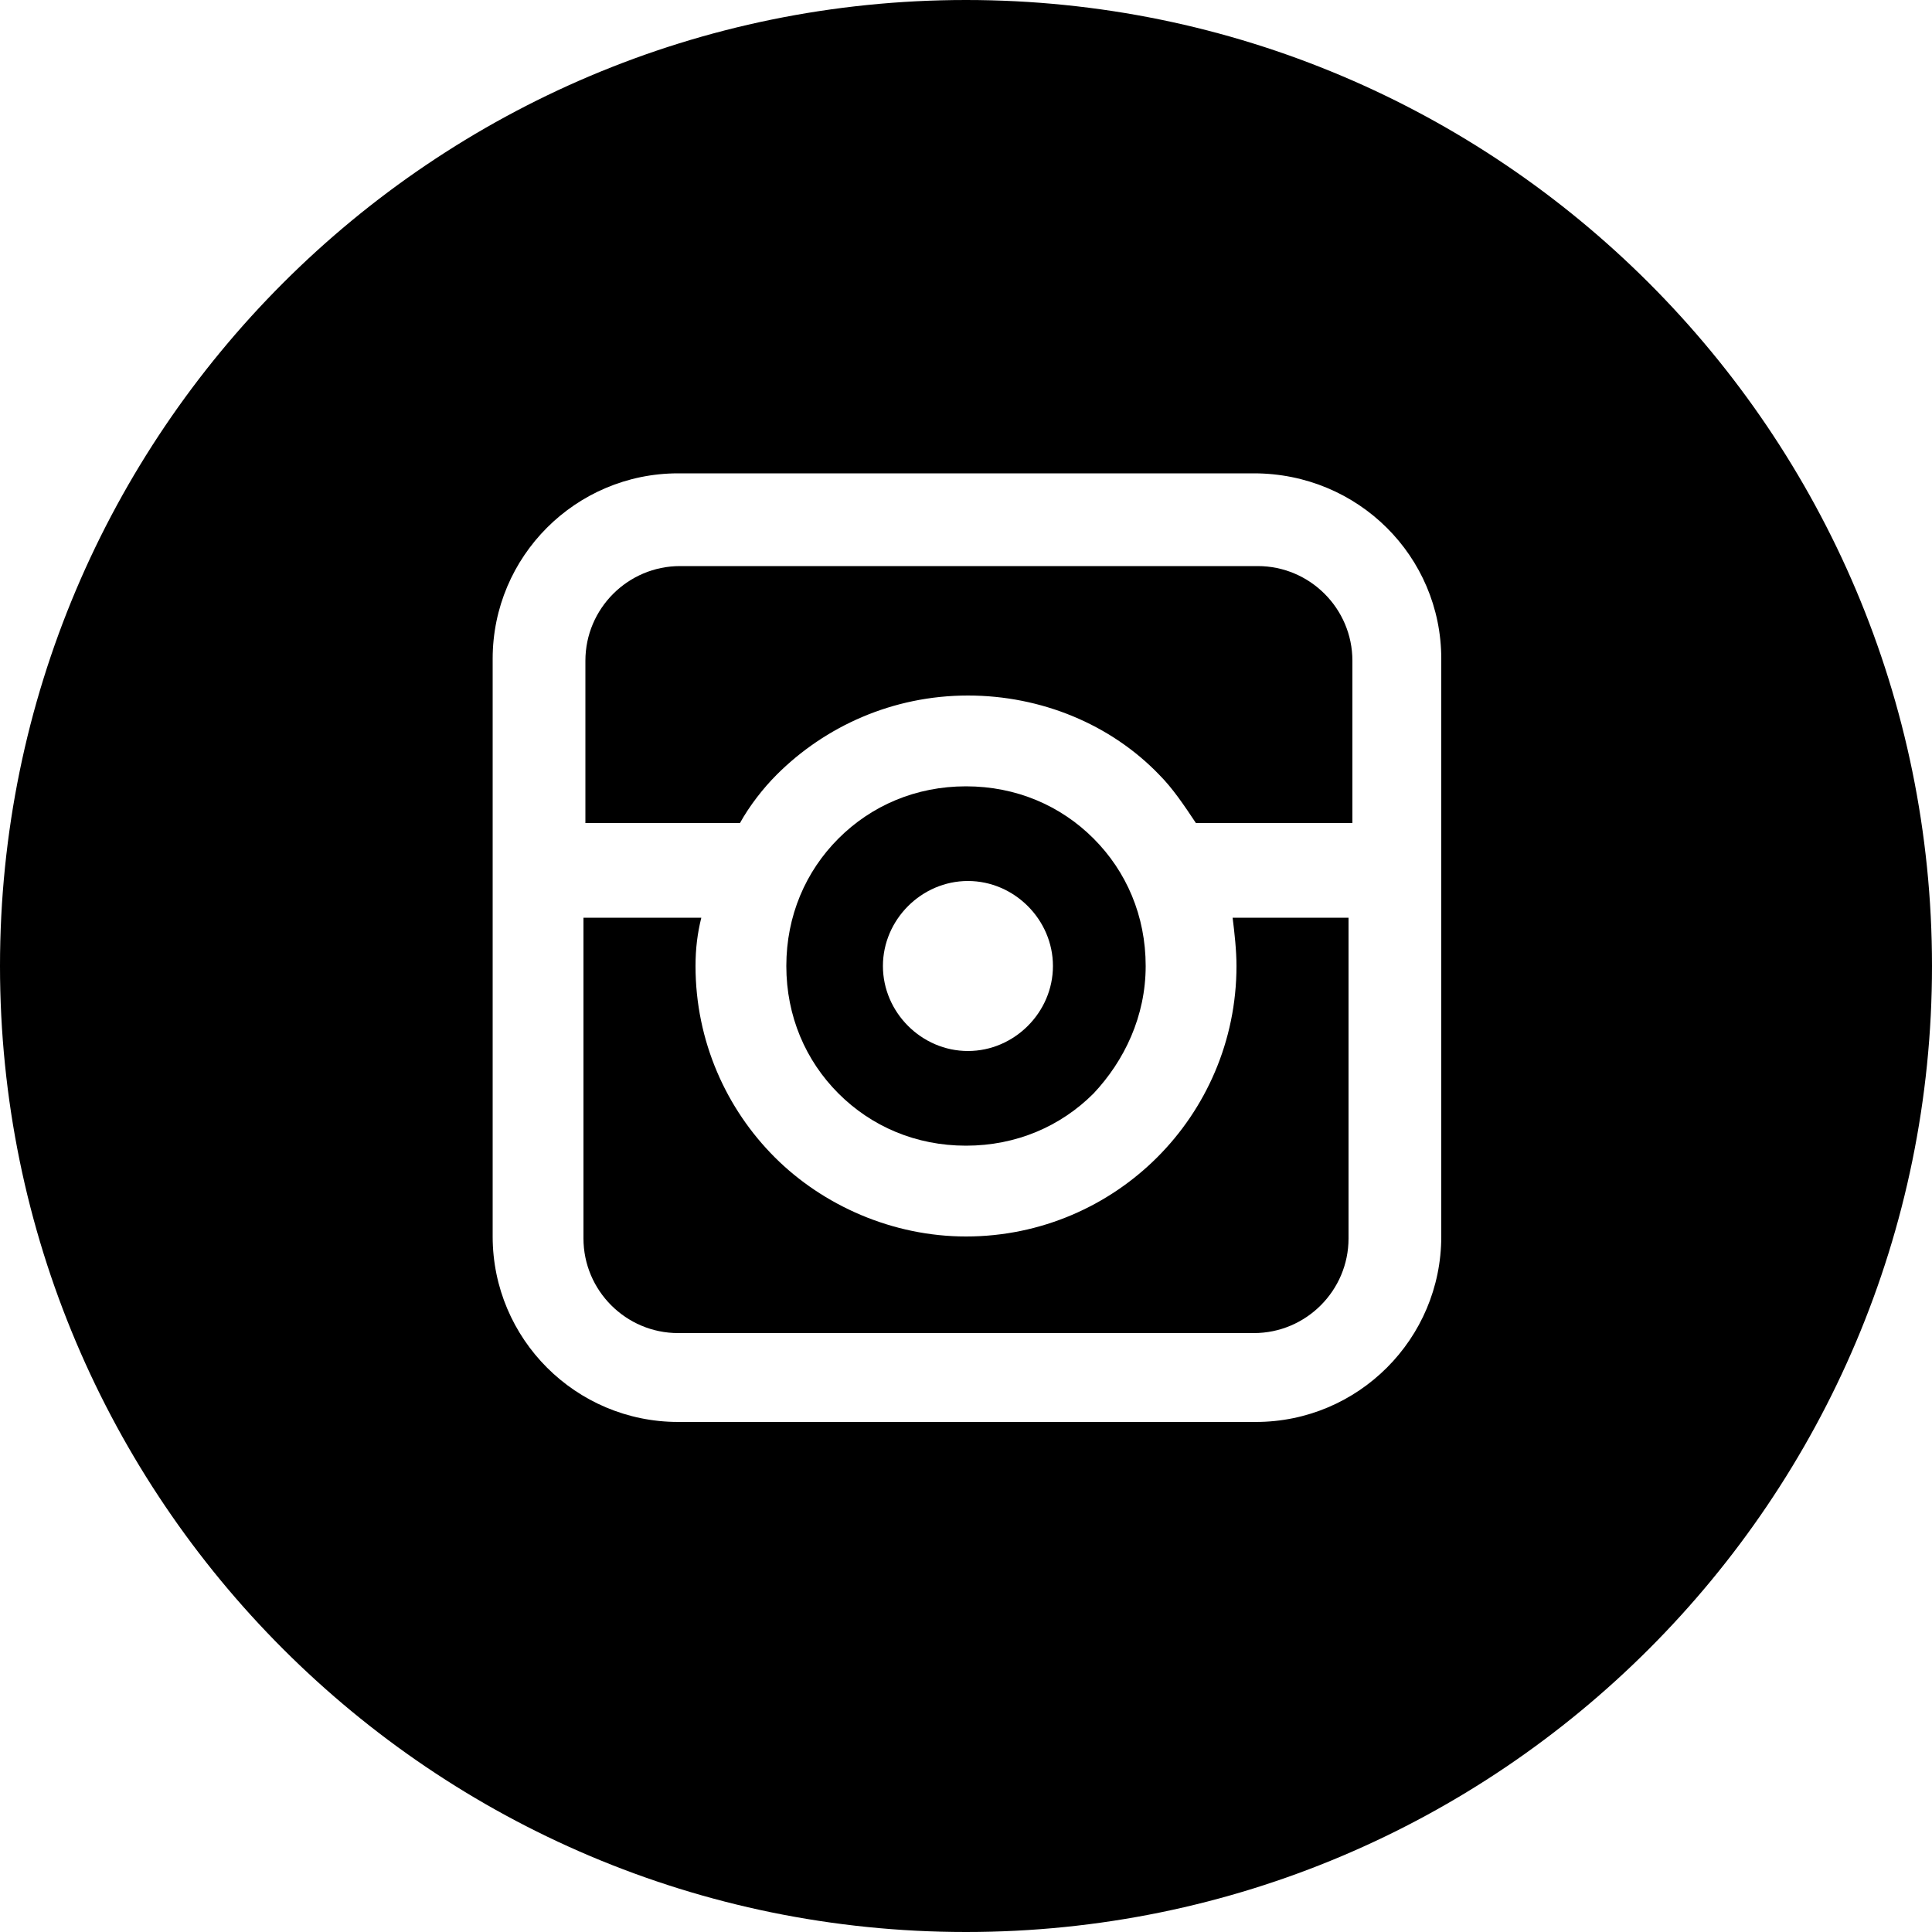
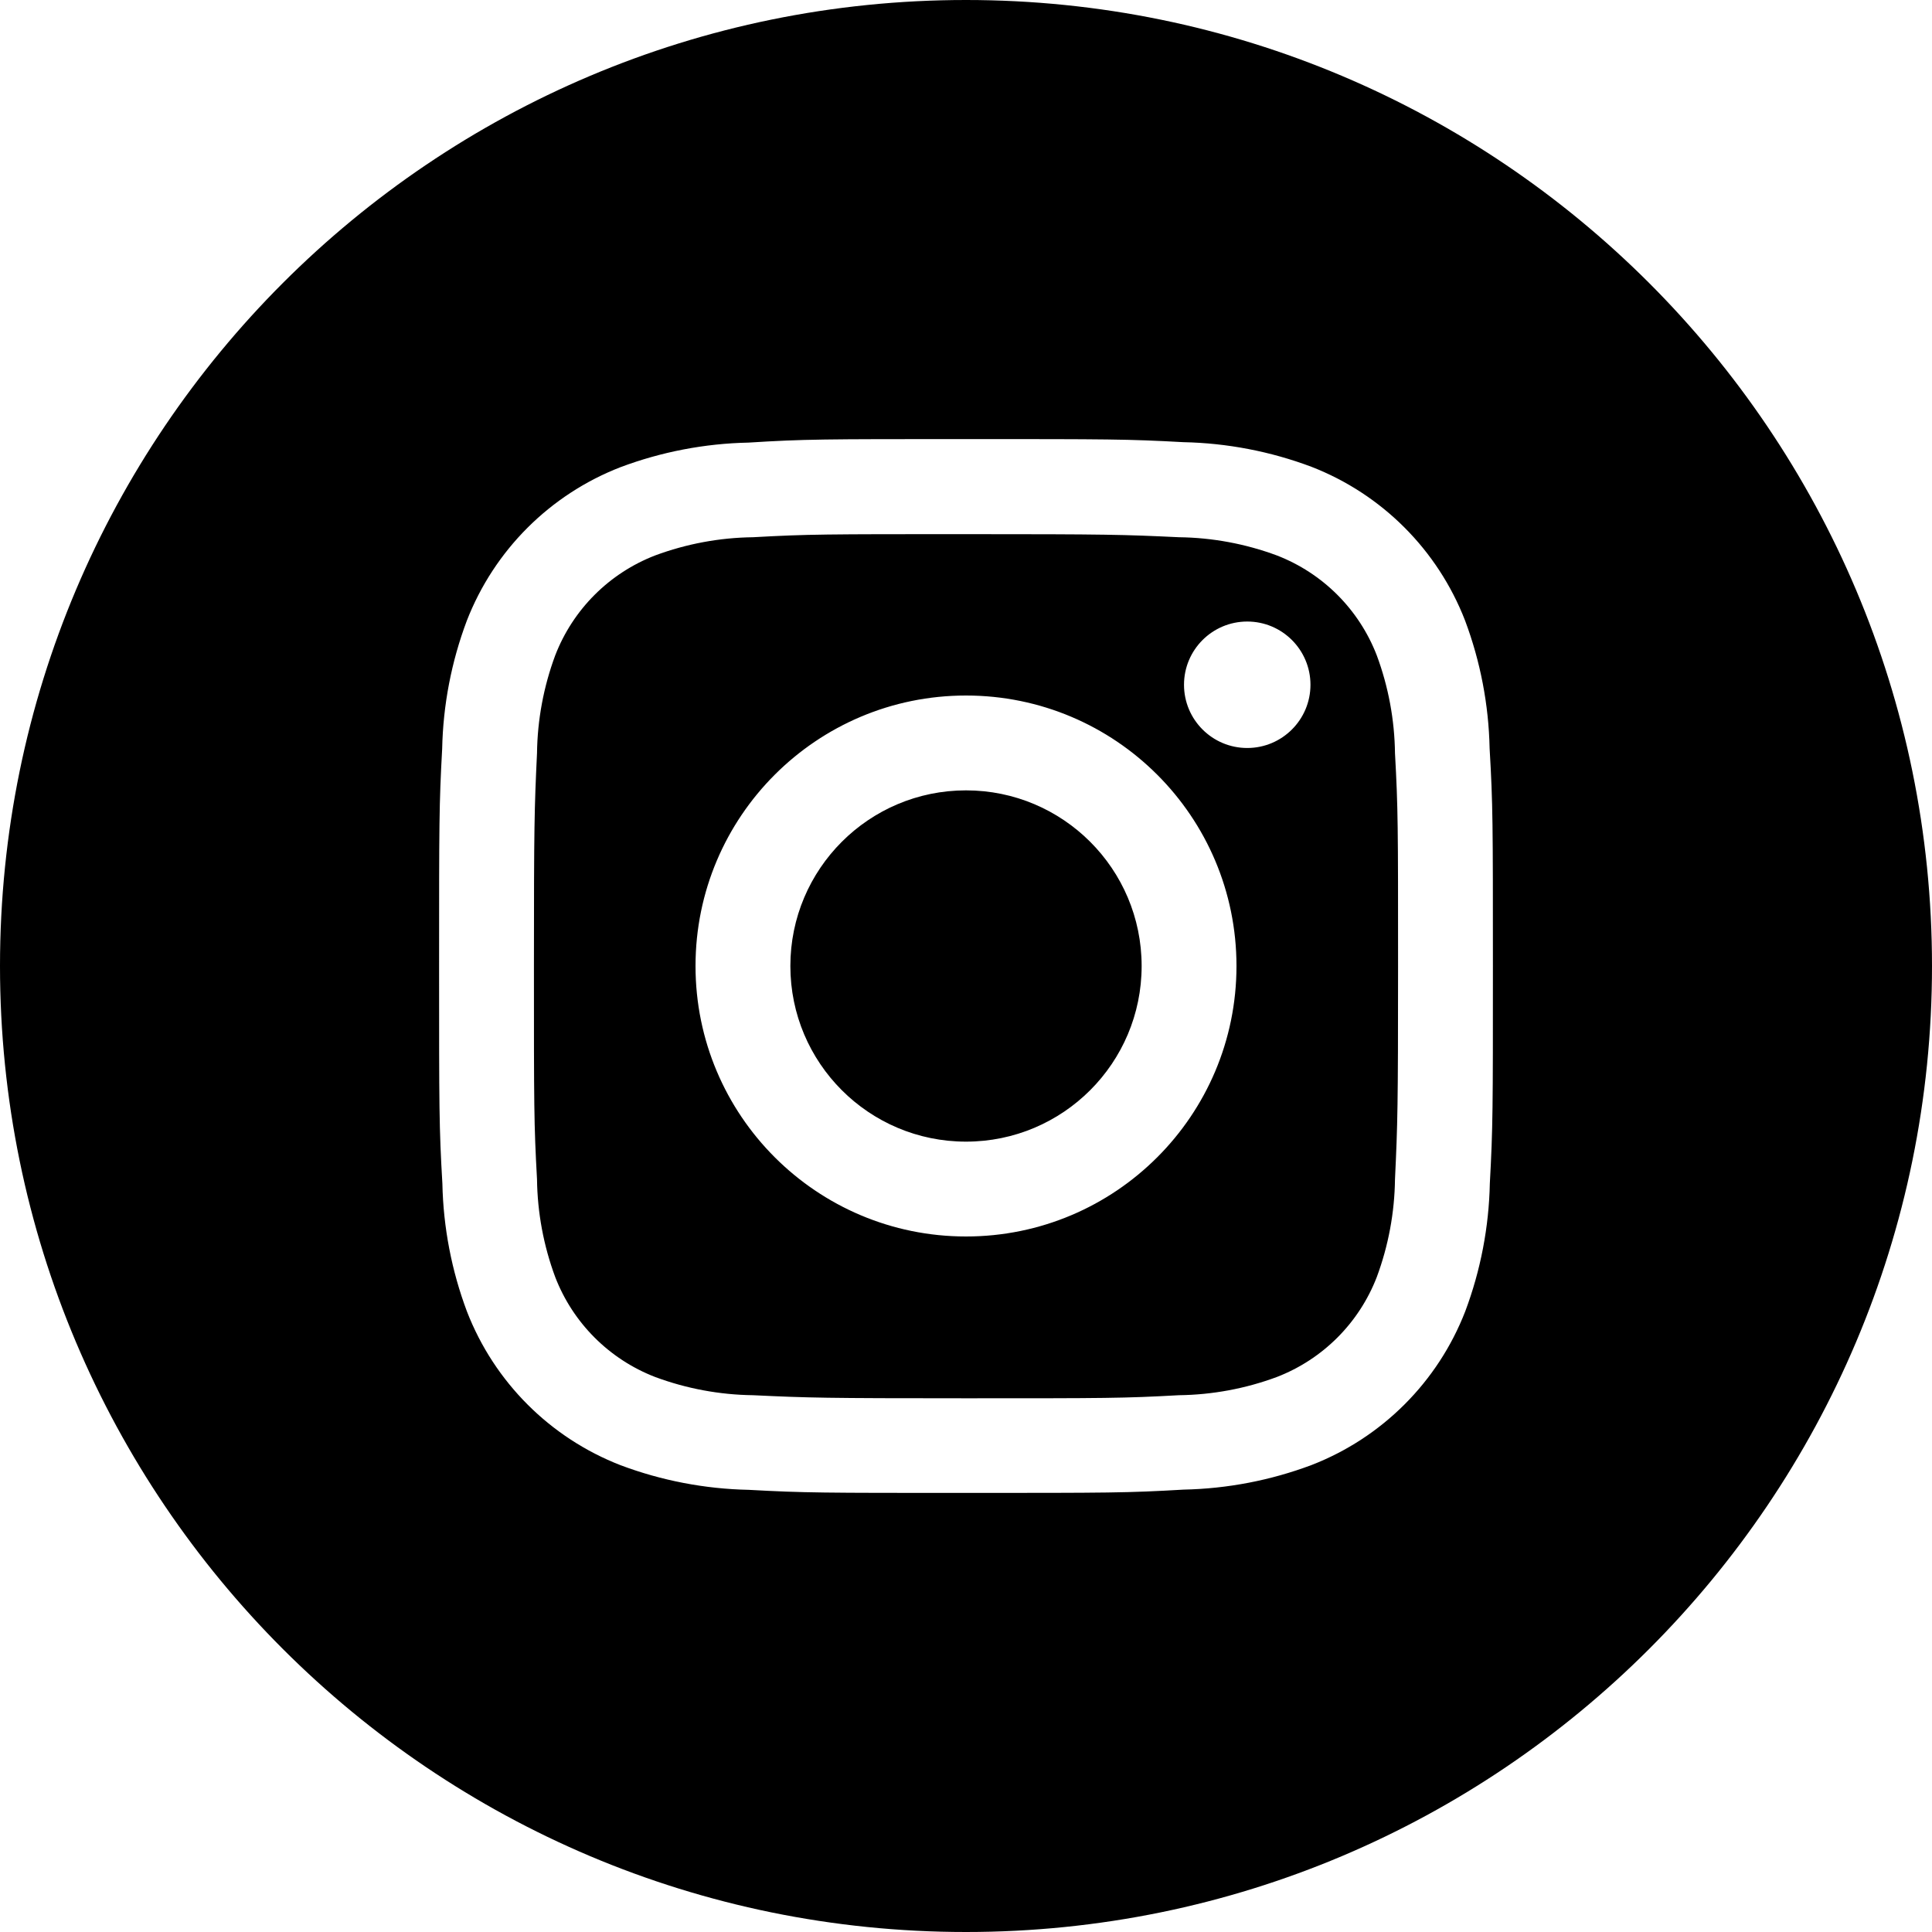
- <svg xmlns="http://www.w3.org/2000/svg" viewBox="-255 347 100 100">
-   <path d="M-198.4 403.6c1.6-1.7 2.7-4 2.7-6.6s-1-4.9-2.7-6.6c-1.7-1.7-4-2.7-6.6-2.7s-4.9 1-6.6 2.7c-1.7 1.7-2.7 4-2.7 6.6s1 4.9 2.7 6.6c1.7 1.7 4 2.7 6.6 2.7s4.9-1 6.6-2.7zm-10.9-6.6c0-2.4 2-4.4 4.4-4.4 2.4 0 4.4 2 4.4 4.4s-2 4.4-4.4 4.4c-2.4 0-4.4-2-4.4-4.4z" />
-   <path d="M-205 347c-27.6 0-50 22.4-50 50s22.4 50 50 50 50-22.4 50-50-22.4-50-50-50zm24.6 64c0 5.3-4.3 9.6-9.6 9.6h-29.9c-5.3 0-9.6-4.3-9.6-9.6v-29.9c0-5.3 4.3-9.6 9.6-9.6h29.8c5.4 0 9.7 4.3 9.7 9.6V411z" />
-   <path d="M-191 397c0 3.9-1.6 7.4-4.1 9.9s-6 4.1-9.9 4.1c-3.8 0-7.4-1.6-9.9-4.1s-4.1-6-4.1-9.9c0-.9.1-1.7.3-2.5h-6.1v16.6c0 2.7 2.2 4.9 4.9 4.9h29.8c2.7 0 4.9-2.2 4.9-4.9v-16.6h-6c.1.8.2 1.7.2 2.5zm1.1-20.7h-29.9c-2.7 0-4.9 2.2-4.9 4.9v8.4h8c.5-.9 1.2-1.8 1.9-2.5 2.5-2.5 6-4.1 9.9-4.1 3.8 0 7.4 1.5 9.9 4.1.7.7 1.3 1.6 1.9 2.5h8.1v-8.4c0-2.7-2.2-4.9-4.9-4.9z" />
+ <svg xmlns="http://www.w3.org/2000/svg" id="Layer_1" data-name="Layer 1" viewBox="0 0 88 88">
+   <path d="M44,36a8,8,0,1,0,8,8A8,8,0,0,0,44,36Zm18.71-6.15a7.95,7.95,0,0,0-4.55-4.55,13.28,13.28,0,0,0-4.46-.83c-2.53-.12-3.29-0.14-9.7-0.14s-7.17,0-9.7.14a13.28,13.28,0,0,0-4.46.83,7.95,7.95,0,0,0-4.55,4.55,13.28,13.28,0,0,0-.83,4.46c-0.12,2.53-.14,3.29-0.14,9.7s0,7.17.14,9.7a13.28,13.28,0,0,0,.83,4.46,7.95,7.95,0,0,0,4.55,4.55,13.28,13.28,0,0,0,4.46.83c2.53,0.12,3.29.14,9.7,0.14s7.17,0,9.7-.14a13.28,13.28,0,0,0,4.46-.83,7.95,7.95,0,0,0,4.55-4.55,13.28,13.28,0,0,0,.83-4.46c0.12-2.53.14-3.29,0.14-9.7s0-7.17-.14-9.7A13.28,13.28,0,0,0,62.71,29.85ZM44,56.32A12.32,12.32,0,1,1,56.32,44,12.32,12.32,0,0,1,44,56.32ZM56.81,34.07a2.88,2.88,0,1,1,2.88-2.88A2.88,2.88,0,0,1,56.81,34.07ZM44,0A44,44,0,1,0,88,44,44,44,0,0,0,44,0ZM67.86,53.9a17.61,17.61,0,0,1-1.12,5.83,12.27,12.27,0,0,1-7,7,17.62,17.62,0,0,1-5.83,1.12C51.34,68,50.52,68,44,68s-7.34,0-9.9-.14a17.62,17.62,0,0,1-5.83-1.12,12.27,12.27,0,0,1-7-7,17.61,17.61,0,0,1-1.12-5.83C20,51.34,20,50.52,20,44s0-7.34.14-9.89a17.61,17.61,0,0,1,1.12-5.83,12.27,12.27,0,0,1,7-7,17.62,17.62,0,0,1,5.83-1.12C36.66,20,37.48,20,44,20s7.34,0,9.9.14a17.62,17.62,0,0,1,5.83,1.12,12.27,12.27,0,0,1,7,7,17.61,17.61,0,0,1,1.12,5.83C68,36.66,68,37.48,68,44S68,51.34,67.86,53.9Z" />
</svg>
